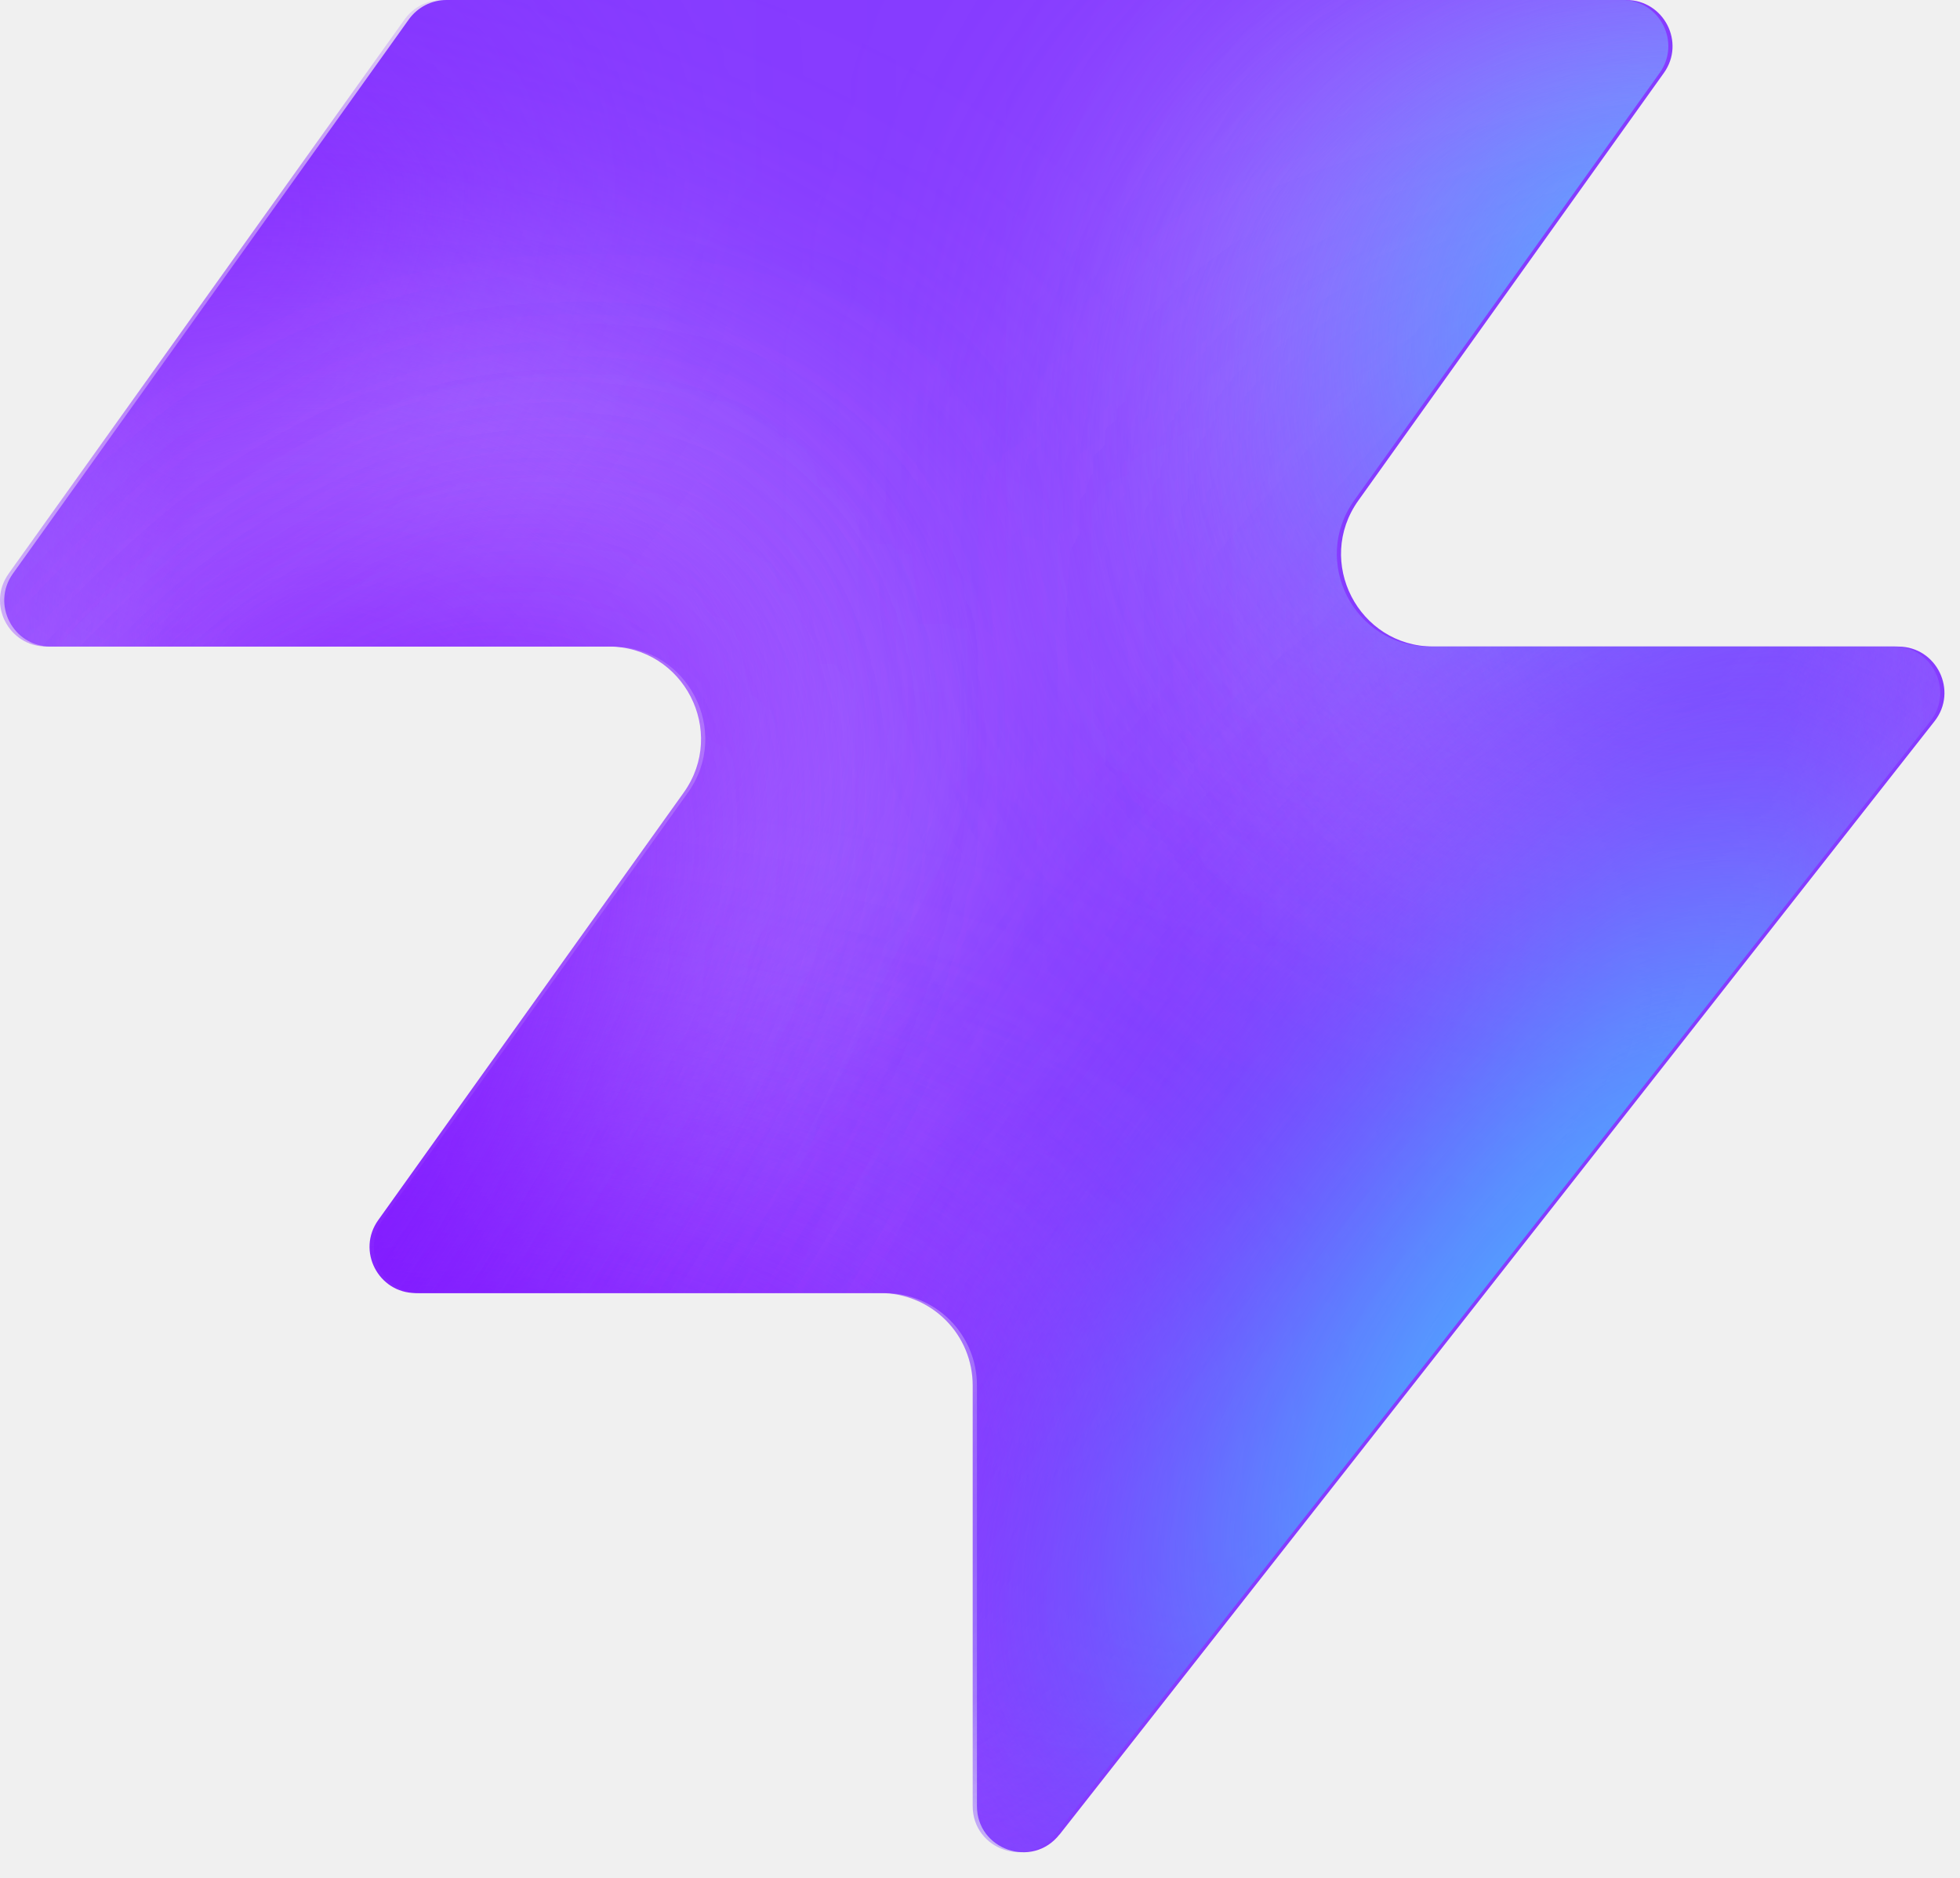
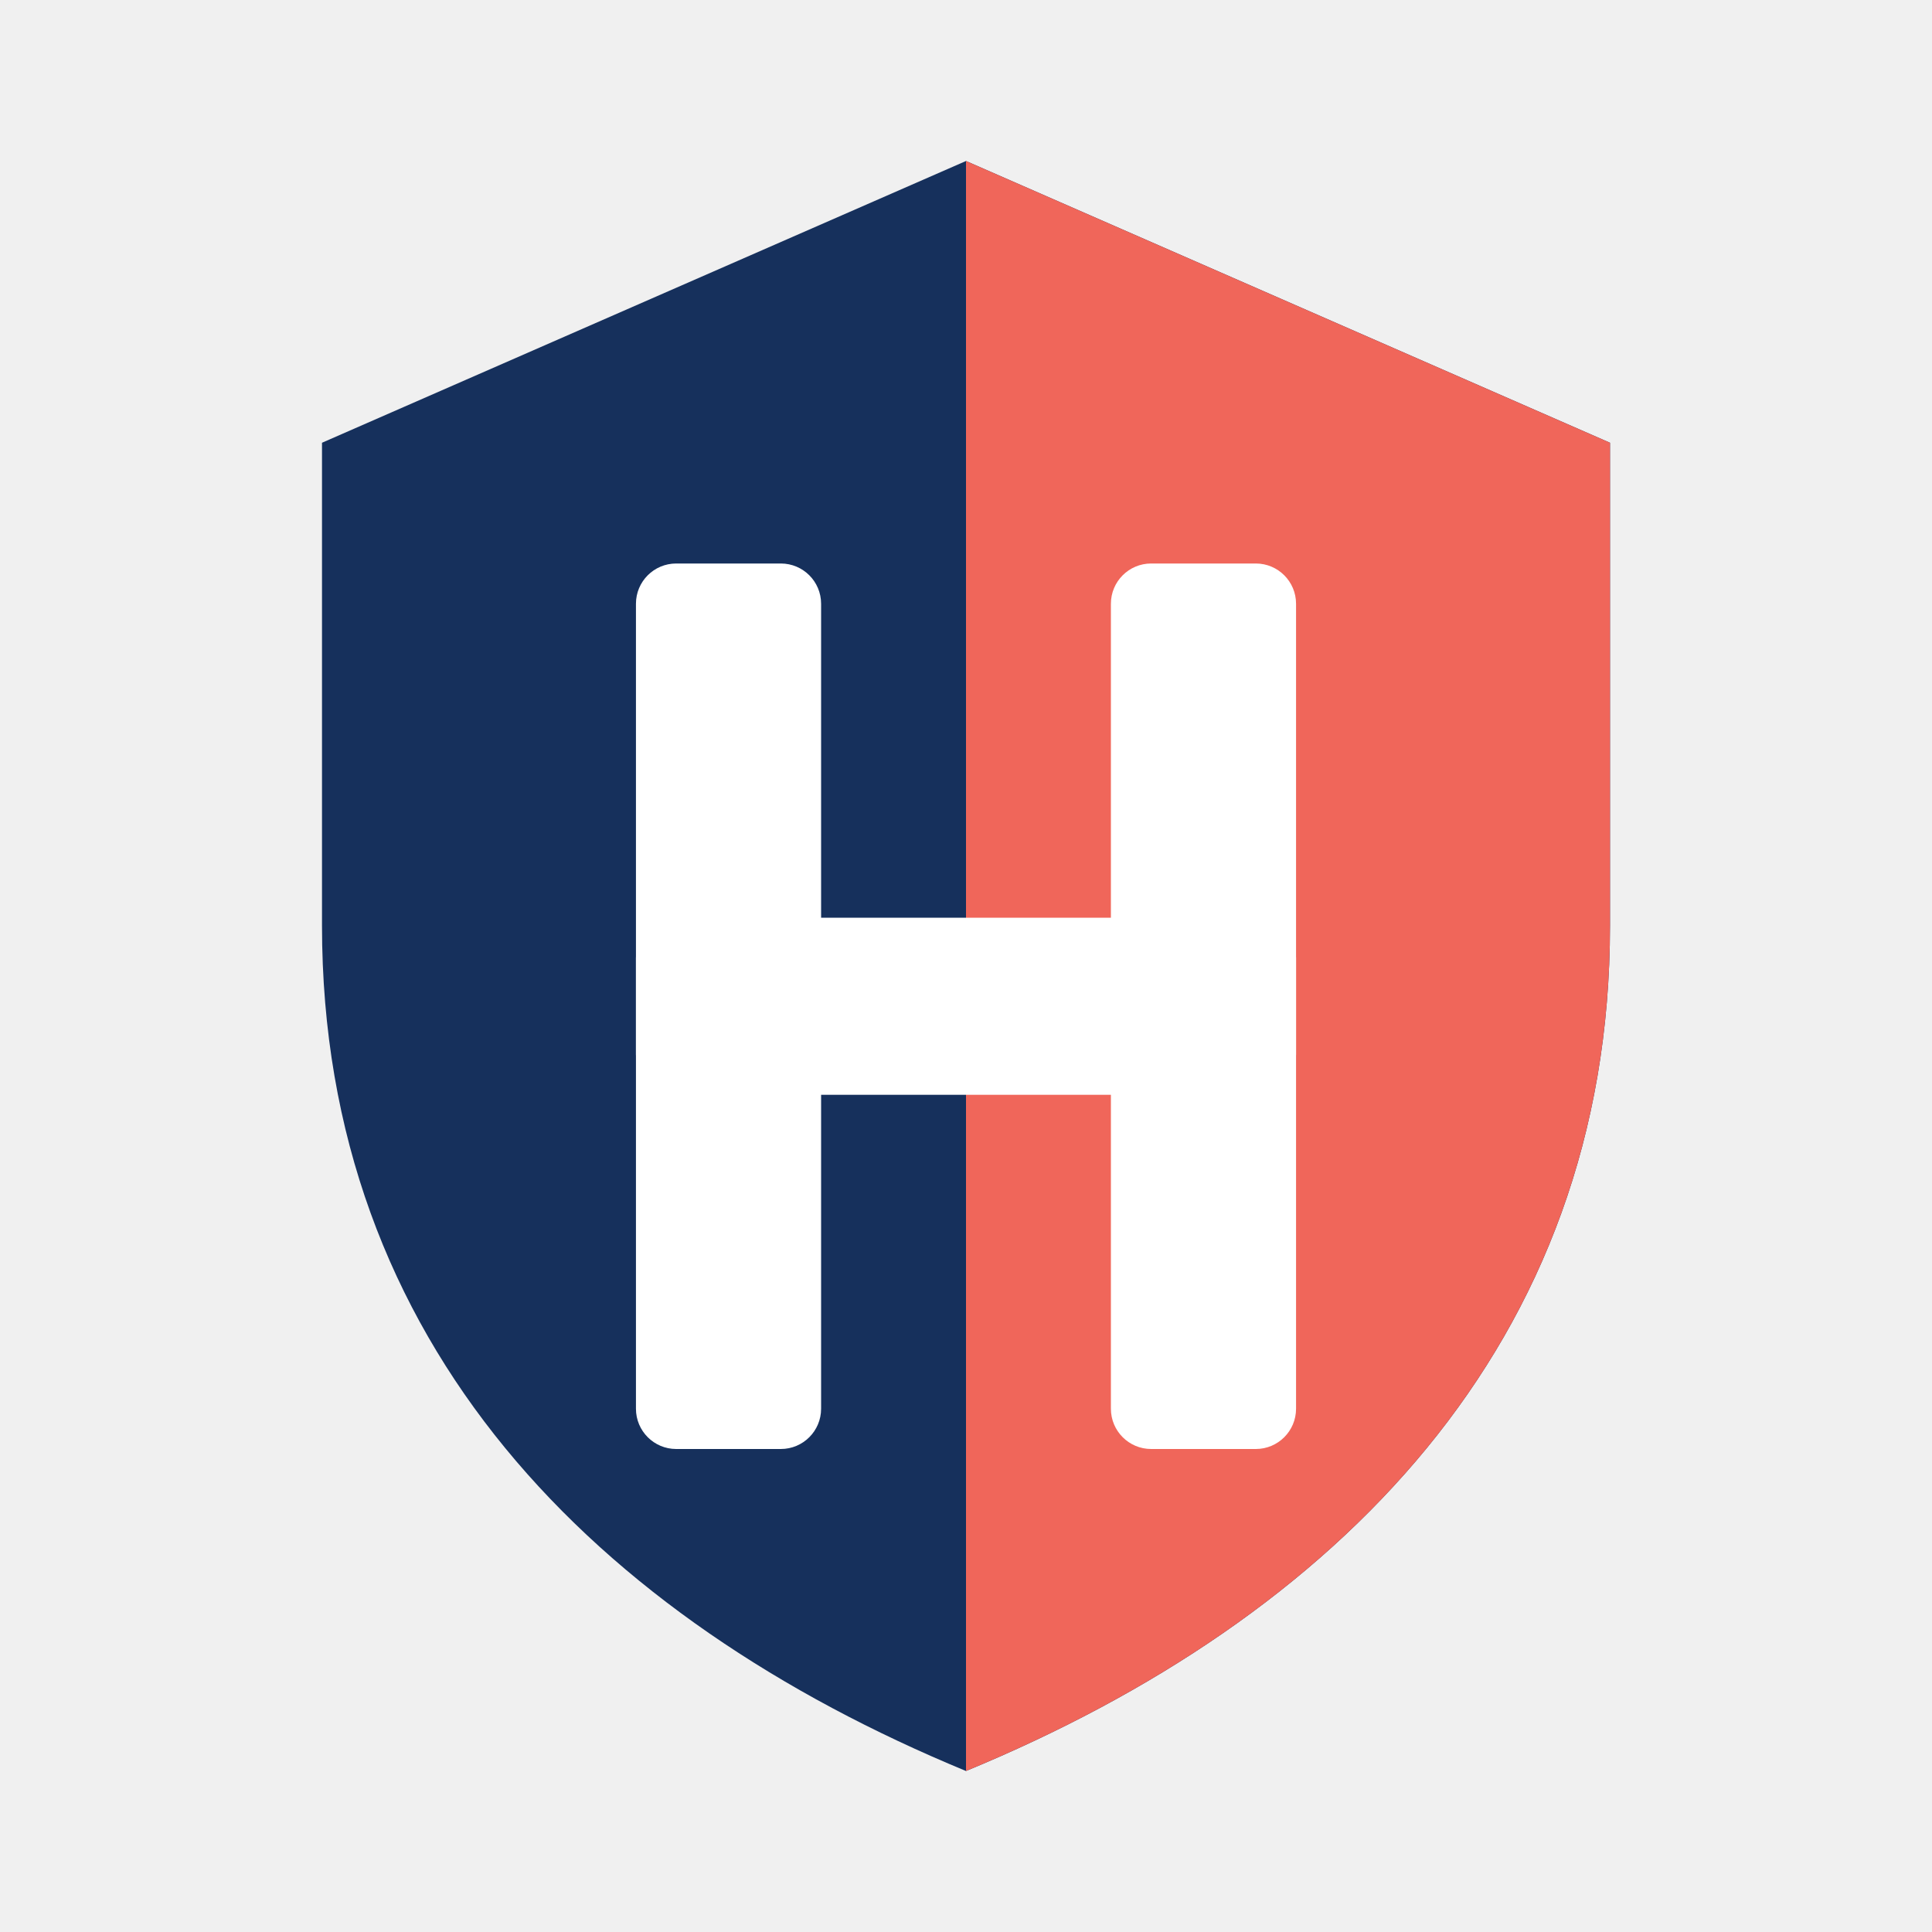
- <svg xmlns="http://www.w3.org/2000/svg" width="48" height="46" fill="none" viewBox="0 0 48 46">
-   <path fill="#863bff" d="M25.946 44.938c-.664.845-2.021.375-2.021-.698V33.937a2.26 2.26 0 0 0-2.262-2.262H10.287c-.92 0-1.456-1.04-.92-1.788l7.48-10.471c1.07-1.497 0-3.578-1.842-3.578H1.237c-.92 0-1.456-1.04-.92-1.788L10.013.474c.214-.297.556-.474.92-.474h28.894c.92 0 1.456 1.04.92 1.788l-7.48 10.471c-1.07 1.498 0 3.579 1.842 3.579h11.377c.943 0 1.473 1.088.89 1.83L25.947 44.94z" style="fill:#863bff;fill:color(display-p3 .525 .23 1);fill-opacity:1" />
-   <mask id="a" width="48" height="46" x="0" y="0" maskUnits="userSpaceOnUse" style="mask-type:alpha">
-     <path fill="#000" d="M25.842 44.938c-.664.844-2.021.375-2.021-.698V33.937a2.26 2.26 0 0 0-2.262-2.262H10.183c-.92 0-1.456-1.04-.92-1.788l7.48-10.471c1.07-1.498 0-3.579-1.842-3.579H1.133c-.92 0-1.456-1.04-.92-1.787L9.91.473c.214-.297.556-.474.92-.474h28.894c.92 0 1.456 1.04.92 1.788l-7.48 10.471c-1.07 1.498 0 3.578 1.842 3.578h11.377c.943 0 1.473 1.088.89 1.832L25.843 44.94z" style="fill:#000;fill-opacity:1" />
-   </mask>
-   <g mask="url(#a)">
-     <g filter="url(#b)">
-       <ellipse cx="5.508" cy="14.704" fill="#ede6ff" rx="5.508" ry="14.704" style="fill:#ede6ff;fill:color(display-p3 .927 .903 1);fill-opacity:1" transform="matrix(.00324 1 1 -.00324 -4.47 31.516)" />
-     </g>
-     <g filter="url(#c)">
-       <ellipse cx="10.399" cy="29.851" fill="#ede6ff" rx="10.399" ry="29.851" style="fill:#ede6ff;fill:color(display-p3 .927 .903 1);fill-opacity:1" transform="matrix(.00324 1 1 -.00324 -39.328 7.883)" />
-     </g>
-     <g filter="url(#d)">
-       <ellipse cx="5.508" cy="30.487" fill="#7e14ff" rx="5.508" ry="30.487" style="fill:#7e14ff;fill:color(display-p3 .492 .077 1);fill-opacity:1" transform="rotate(89.814 -25.913 -14.639)scale(1 -1)" />
-     </g>
-     <g filter="url(#e)">
-       <ellipse cx="5.508" cy="30.599" fill="#7e14ff" rx="5.508" ry="30.599" style="fill:#7e14ff;fill:color(display-p3 .492 .077 1);fill-opacity:1" transform="rotate(89.814 -32.644 -3.334)scale(1 -1)" />
-     </g>
-     <g filter="url(#f)">
-       <ellipse cx="5.508" cy="30.599" fill="#7e14ff" rx="5.508" ry="30.599" style="fill:#7e14ff;fill:color(display-p3 .492 .077 1);fill-opacity:1" transform="matrix(.00324 1 1 -.00324 -34.34 30.47)" />
-     </g>
-     <g filter="url(#g)">
-       <ellipse cx="14.072" cy="22.078" fill="#ede6ff" rx="14.072" ry="22.078" style="fill:#ede6ff;fill:color(display-p3 .927 .903 1);fill-opacity:1" transform="rotate(93.35 24.506 48.493)scale(-1 1)" />
-     </g>
-     <g filter="url(#h)">
-       <ellipse cx="3.47" cy="21.501" fill="#7e14ff" rx="3.47" ry="21.501" style="fill:#7e14ff;fill:color(display-p3 .492 .077 1);fill-opacity:1" transform="rotate(89.009 28.708 47.59)scale(-1 1)" />
-     </g>
-     <g filter="url(#i)">
-       <ellipse cx="3.47" cy="21.501" fill="#7e14ff" rx="3.47" ry="21.501" style="fill:#7e14ff;fill:color(display-p3 .492 .077 1);fill-opacity:1" transform="rotate(89.009 28.708 47.59)scale(-1 1)" />
-     </g>
-     <g filter="url(#j)">
-       <ellipse cx=".387" cy="8.972" fill="#7e14ff" rx="4.407" ry="29.108" style="fill:#7e14ff;fill:color(display-p3 .492 .077 1);fill-opacity:1" transform="rotate(39.51 .387 8.972)" />
-     </g>
-     <g filter="url(#k)">
-       <ellipse cx="47.523" cy="-6.092" fill="#7e14ff" rx="4.407" ry="29.108" style="fill:#7e14ff;fill:color(display-p3 .492 .077 1);fill-opacity:1" transform="rotate(37.892 47.523 -6.092)" />
-     </g>
-     <g filter="url(#l)">
-       <ellipse cx="41.412" cy="6.333" fill="#47bfff" rx="5.971" ry="9.665" style="fill:#47bfff;fill:color(display-p3 .28 .748 1);fill-opacity:1" transform="rotate(37.892 41.412 6.333)" />
-     </g>
-     <g filter="url(#m)">
-       <ellipse cx="-1.879" cy="38.332" fill="#7e14ff" rx="4.407" ry="29.108" style="fill:#7e14ff;fill:color(display-p3 .492 .077 1);fill-opacity:1" transform="rotate(37.892 -1.88 38.332)" />
-     </g>
-     <g filter="url(#n)">
-       <ellipse cx="-1.879" cy="38.332" fill="#7e14ff" rx="4.407" ry="29.108" style="fill:#7e14ff;fill:color(display-p3 .492 .077 1);fill-opacity:1" transform="rotate(37.892 -1.88 38.332)" />
-     </g>
-     <g filter="url(#o)">
-       <ellipse cx="35.651" cy="29.907" fill="#7e14ff" rx="4.407" ry="29.108" style="fill:#7e14ff;fill:color(display-p3 .492 .077 1);fill-opacity:1" transform="rotate(37.892 35.651 29.907)" />
-     </g>
-     <g filter="url(#p)">
-       <ellipse cx="38.418" cy="32.4" fill="#47bfff" rx="5.971" ry="15.297" style="fill:#47bfff;fill:color(display-p3 .28 .748 1);fill-opacity:1" transform="rotate(37.892 38.418 32.4)" />
-     </g>
-   </g>
-   <defs>
-     <filter id="b" width="60.045" height="41.654" x="-19.77" y="16.149" color-interpolation-filters="sRGB" filterUnits="userSpaceOnUse">
-       <feFlood flood-opacity="0" result="BackgroundImageFix" />
-       <feBlend in="SourceGraphic" in2="BackgroundImageFix" result="shape" />
-       <feGaussianBlur result="effect1_foregroundBlur_2002_17158" stdDeviation="7.659" />
-     </filter>
-     <filter id="c" width="90.34" height="51.437" x="-54.613" y="-7.533" color-interpolation-filters="sRGB" filterUnits="userSpaceOnUse">
-       <feFlood flood-opacity="0" result="BackgroundImageFix" />
-       <feBlend in="SourceGraphic" in2="BackgroundImageFix" result="shape" />
-       <feGaussianBlur result="effect1_foregroundBlur_2002_17158" stdDeviation="7.659" />
-     </filter>
-     <filter id="d" width="79.355" height="29.4" x="-49.64" y="2.03" color-interpolation-filters="sRGB" filterUnits="userSpaceOnUse">
-       <feFlood flood-opacity="0" result="BackgroundImageFix" />
-       <feBlend in="SourceGraphic" in2="BackgroundImageFix" result="shape" />
-       <feGaussianBlur result="effect1_foregroundBlur_2002_17158" stdDeviation="4.596" />
-     </filter>
-     <filter id="e" width="79.579" height="29.4" x="-45.045" y="20.029" color-interpolation-filters="sRGB" filterUnits="userSpaceOnUse">
-       <feFlood flood-opacity="0" result="BackgroundImageFix" />
-       <feBlend in="SourceGraphic" in2="BackgroundImageFix" result="shape" />
-       <feGaussianBlur result="effect1_foregroundBlur_2002_17158" stdDeviation="4.596" />
-     </filter>
-     <filter id="f" width="79.579" height="29.4" x="-43.513" y="21.178" color-interpolation-filters="sRGB" filterUnits="userSpaceOnUse">
-       <feFlood flood-opacity="0" result="BackgroundImageFix" />
-       <feBlend in="SourceGraphic" in2="BackgroundImageFix" result="shape" />
-       <feGaussianBlur result="effect1_foregroundBlur_2002_17158" stdDeviation="4.596" />
-     </filter>
-     <filter id="g" width="74.749" height="58.852" x="15.756" y="-17.901" color-interpolation-filters="sRGB" filterUnits="userSpaceOnUse">
-       <feFlood flood-opacity="0" result="BackgroundImageFix" />
-       <feBlend in="SourceGraphic" in2="BackgroundImageFix" result="shape" />
-       <feGaussianBlur result="effect1_foregroundBlur_2002_17158" stdDeviation="7.659" />
-     </filter>
-     <filter id="h" width="61.377" height="25.362" x="23.548" y="2.284" color-interpolation-filters="sRGB" filterUnits="userSpaceOnUse">
-       <feFlood flood-opacity="0" result="BackgroundImageFix" />
-       <feBlend in="SourceGraphic" in2="BackgroundImageFix" result="shape" />
-       <feGaussianBlur result="effect1_foregroundBlur_2002_17158" stdDeviation="4.596" />
-     </filter>
-     <filter id="i" width="61.377" height="25.362" x="23.548" y="2.284" color-interpolation-filters="sRGB" filterUnits="userSpaceOnUse">
-       <feFlood flood-opacity="0" result="BackgroundImageFix" />
-       <feBlend in="SourceGraphic" in2="BackgroundImageFix" result="shape" />
-       <feGaussianBlur result="effect1_foregroundBlur_2002_17158" stdDeviation="4.596" />
-     </filter>
-     <filter id="j" width="56.045" height="63.649" x="-27.636" y="-22.853" color-interpolation-filters="sRGB" filterUnits="userSpaceOnUse">
-       <feFlood flood-opacity="0" result="BackgroundImageFix" />
-       <feBlend in="SourceGraphic" in2="BackgroundImageFix" result="shape" />
-       <feGaussianBlur result="effect1_foregroundBlur_2002_17158" stdDeviation="4.596" />
-     </filter>
-     <filter id="k" width="54.814" height="64.646" x="20.116" y="-38.415" color-interpolation-filters="sRGB" filterUnits="userSpaceOnUse">
-       <feFlood flood-opacity="0" result="BackgroundImageFix" />
-       <feBlend in="SourceGraphic" in2="BackgroundImageFix" result="shape" />
-       <feGaussianBlur result="effect1_foregroundBlur_2002_17158" stdDeviation="4.596" />
-     </filter>
-     <filter id="l" width="33.541" height="35.313" x="24.641" y="-11.323" color-interpolation-filters="sRGB" filterUnits="userSpaceOnUse">
-       <feFlood flood-opacity="0" result="BackgroundImageFix" />
-       <feBlend in="SourceGraphic" in2="BackgroundImageFix" result="shape" />
-       <feGaussianBlur result="effect1_foregroundBlur_2002_17158" stdDeviation="4.596" />
-     </filter>
-     <filter id="m" width="54.814" height="64.646" x="-29.286" y="6.009" color-interpolation-filters="sRGB" filterUnits="userSpaceOnUse">
-       <feFlood flood-opacity="0" result="BackgroundImageFix" />
-       <feBlend in="SourceGraphic" in2="BackgroundImageFix" result="shape" />
-       <feGaussianBlur result="effect1_foregroundBlur_2002_17158" stdDeviation="4.596" />
-     </filter>
-     <filter id="n" width="54.814" height="64.646" x="-29.286" y="6.009" color-interpolation-filters="sRGB" filterUnits="userSpaceOnUse">
-       <feFlood flood-opacity="0" result="BackgroundImageFix" />
-       <feBlend in="SourceGraphic" in2="BackgroundImageFix" result="shape" />
-       <feGaussianBlur result="effect1_foregroundBlur_2002_17158" stdDeviation="4.596" />
-     </filter>
-     <filter id="o" width="54.814" height="64.646" x="8.244" y="-2.416" color-interpolation-filters="sRGB" filterUnits="userSpaceOnUse">
-       <feFlood flood-opacity="0" result="BackgroundImageFix" />
-       <feBlend in="SourceGraphic" in2="BackgroundImageFix" result="shape" />
-       <feGaussianBlur result="effect1_foregroundBlur_2002_17158" stdDeviation="4.596" />
-     </filter>
-     <filter id="p" width="39.409" height="43.623" x="18.713" y="10.588" color-interpolation-filters="sRGB" filterUnits="userSpaceOnUse">
-       <feFlood flood-opacity="0" result="BackgroundImageFix" />
-       <feBlend in="SourceGraphic" in2="BackgroundImageFix" result="shape" />
-       <feGaussianBlur result="effect1_foregroundBlur_2002_17158" stdDeviation="4.596" />
-     </filter>
-   </defs>
+ <svg xmlns="http://www.w3.org/2000/svg" viewBox="0 0 24 24">
+   <path d="M12 2l8 3.5v6c0 5.2-3.4 8.6-8 10.5-4.6-1.9-8-5.3-8-10.5v-6L12 2Z" fill="#16305c" />
+   <path d="M12 2l8 3.5v6c0 5.2-3.4 8.6-8 10.5V2Z" fill="#f0665a" />
+   <rect x="7.9" y="7" width="2.3" height="11" rx="0.5" fill="#ffffff" />
+   <rect x="13.8" y="7" width="2.3" height="11" rx="0.5" fill="#ffffff" />
+   <rect x="7.9" y="11.4" width="8.2" height="2.2" rx="0.5" fill="#ffffff" />
</svg>
